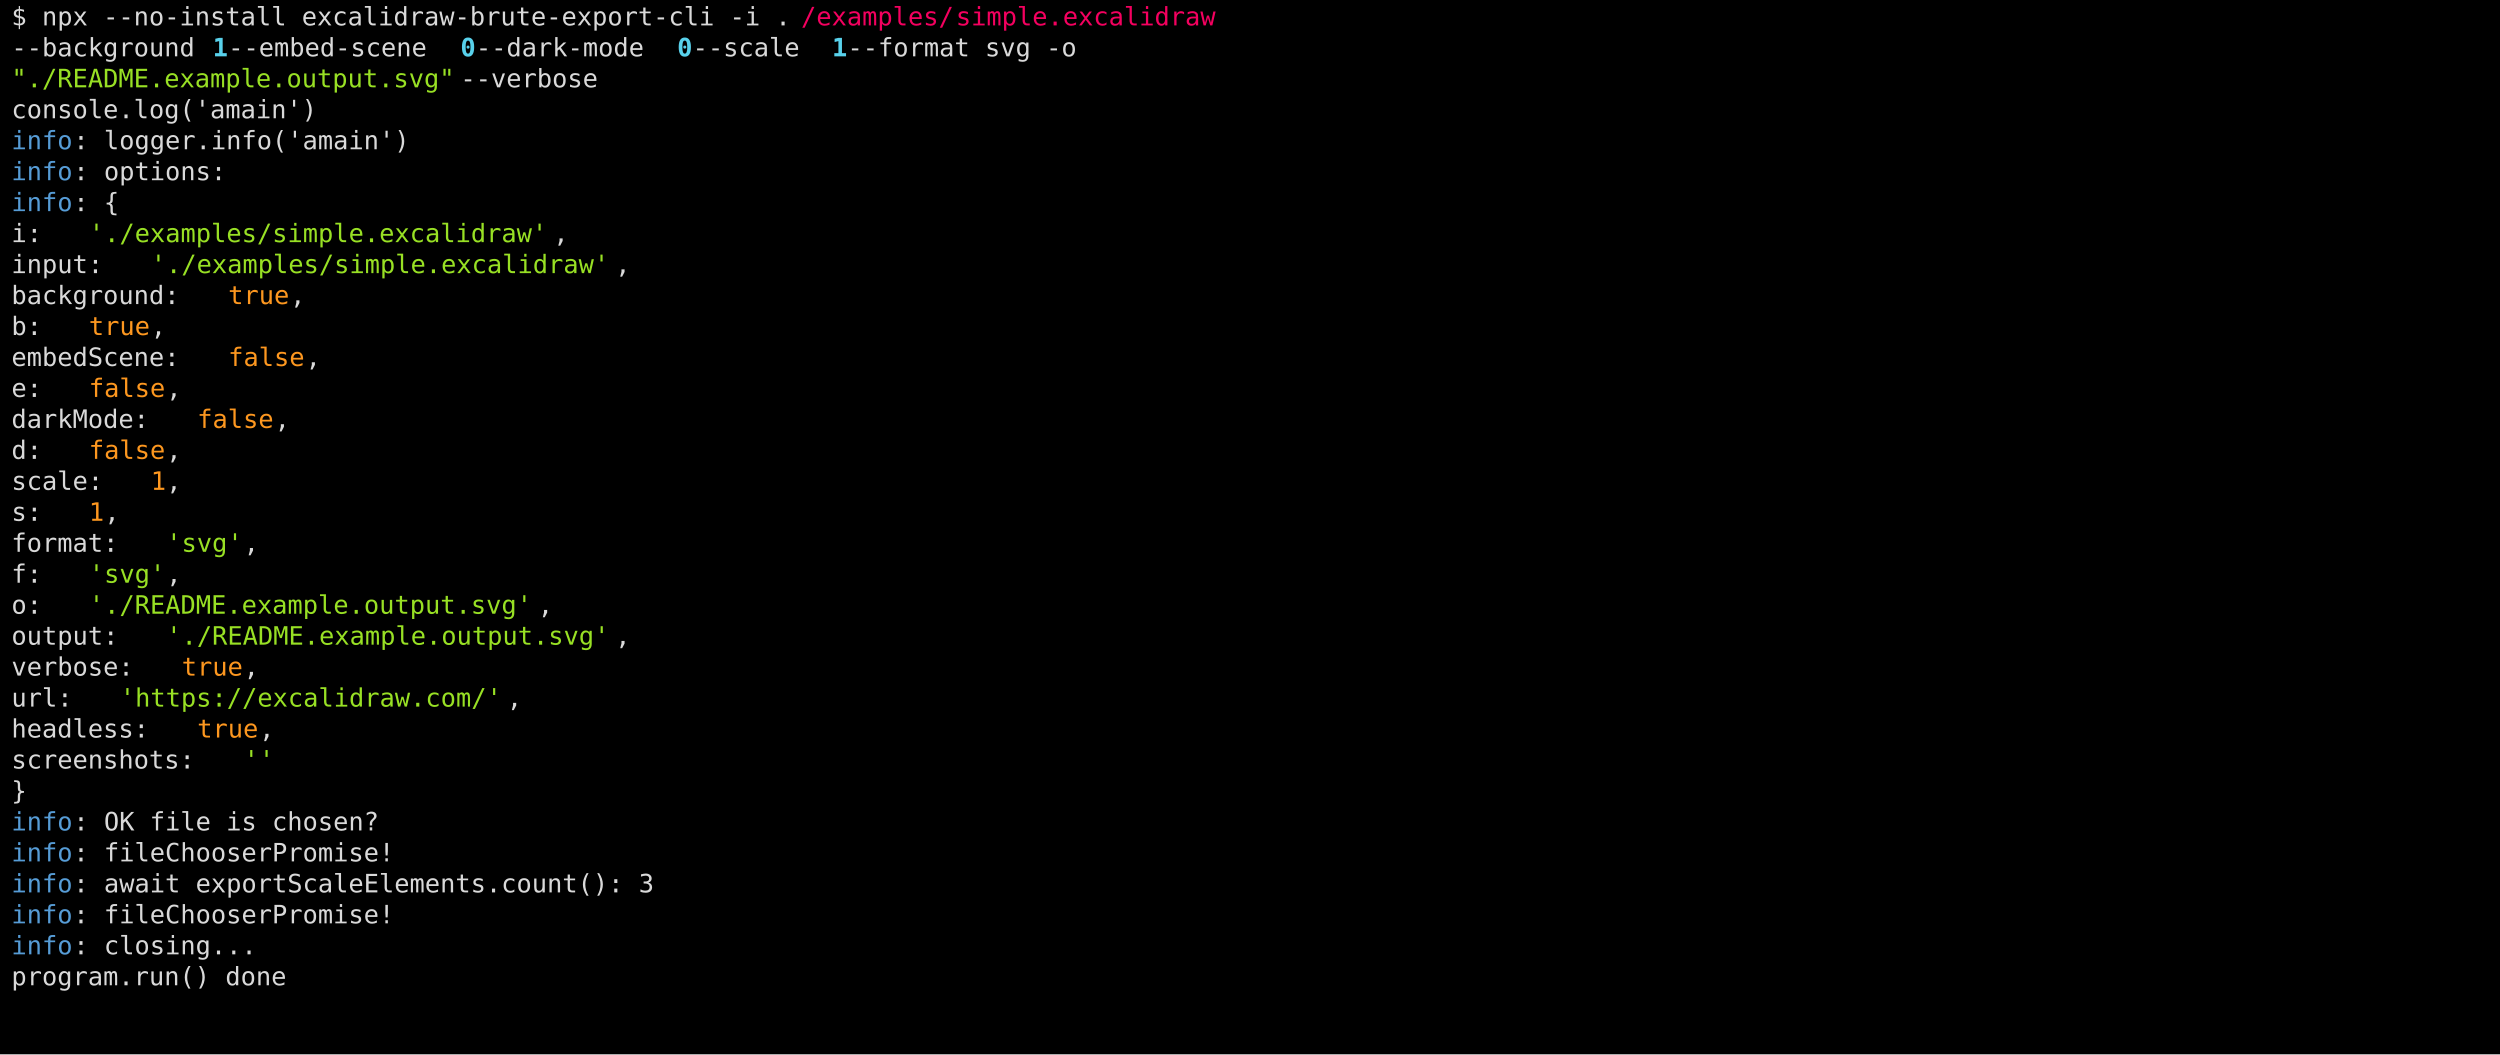
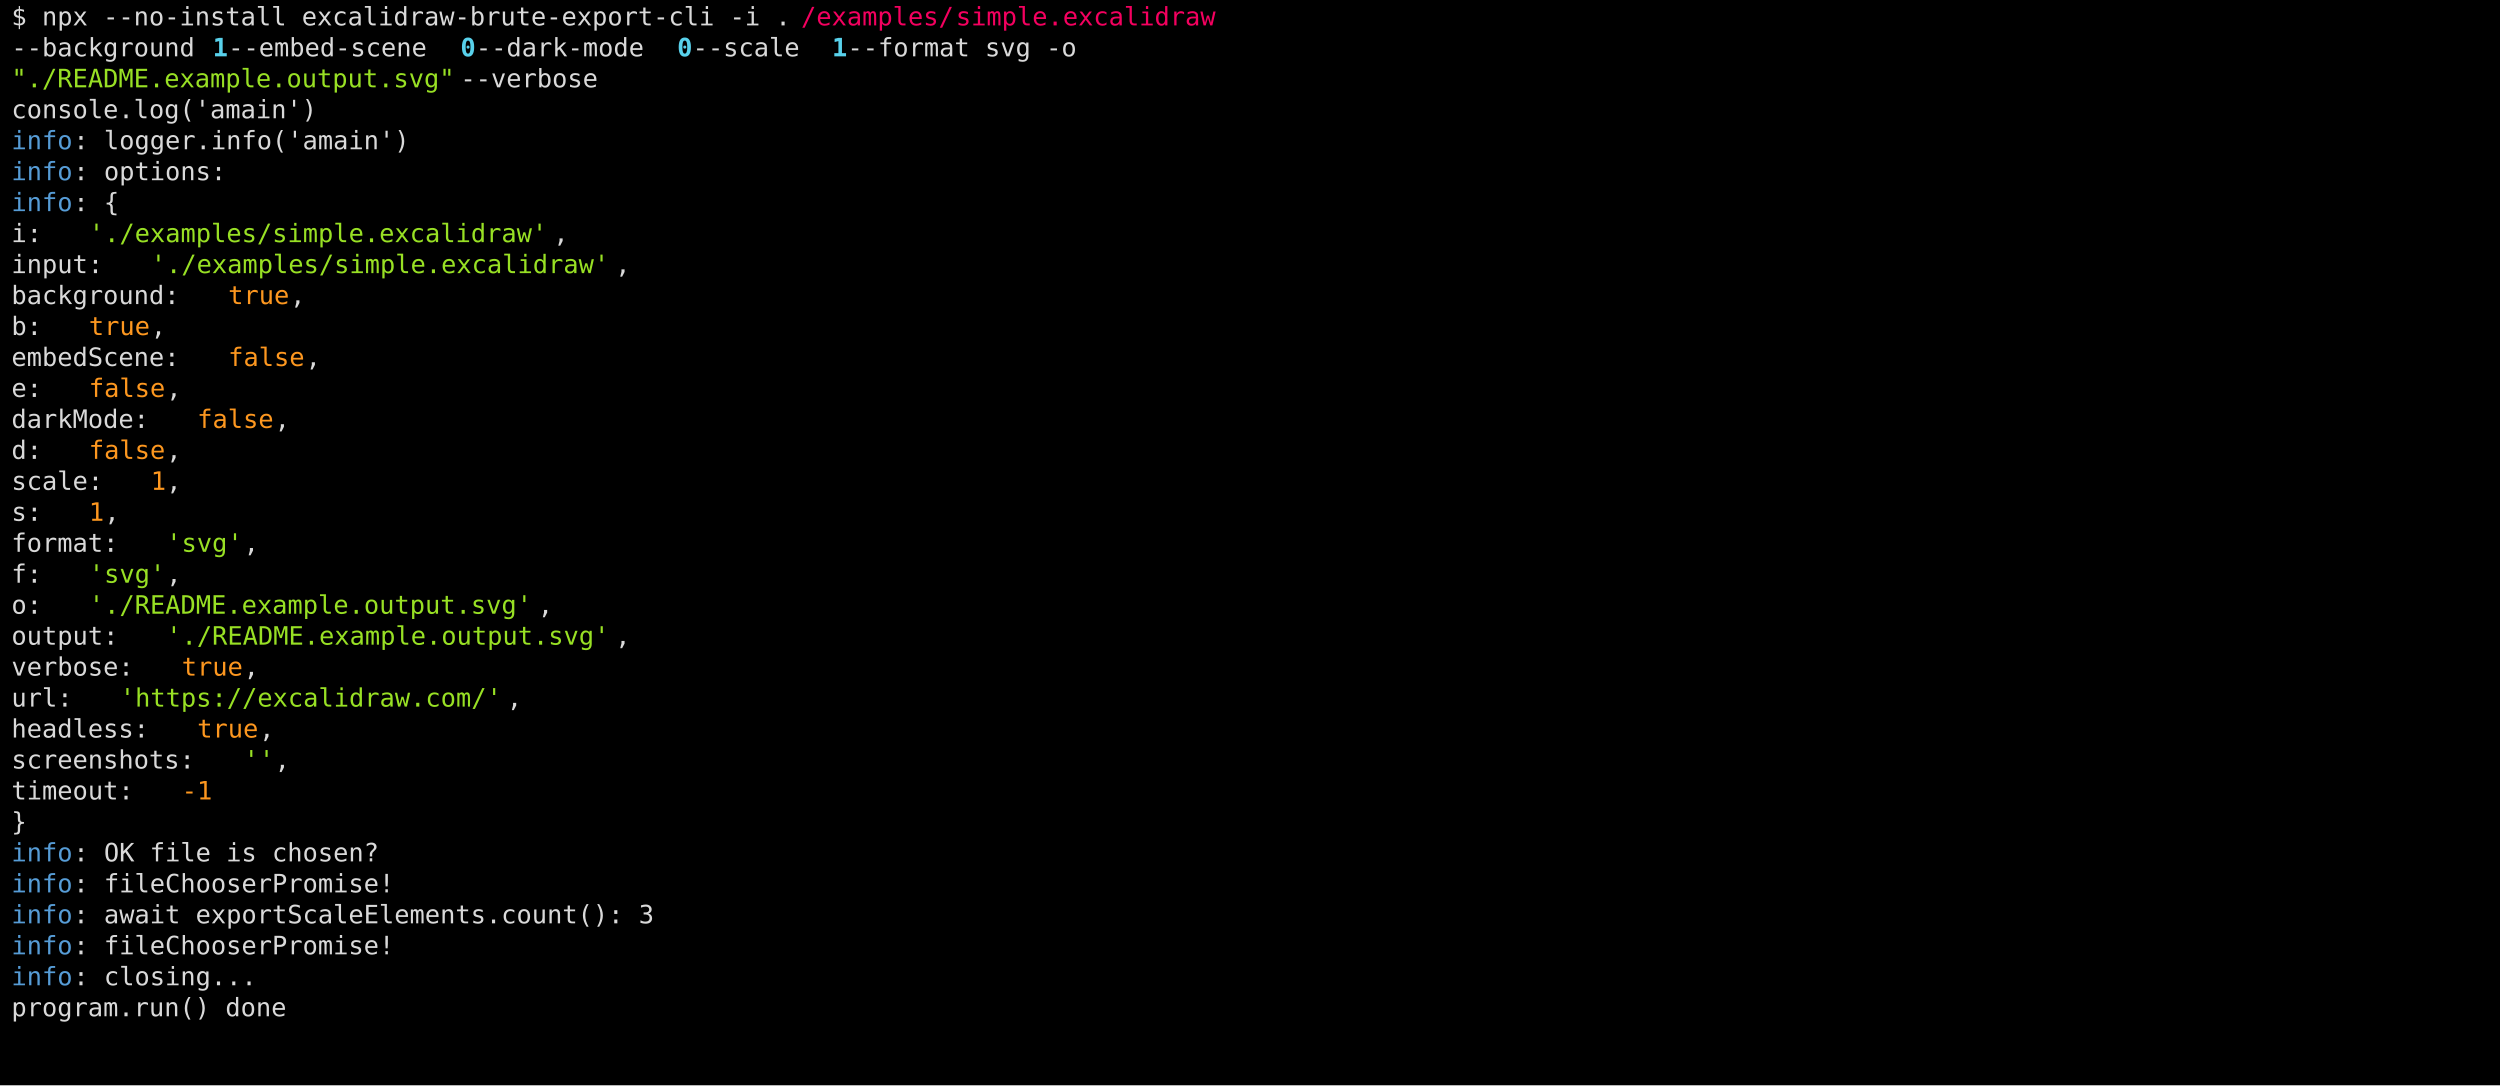
- <svg xmlns="http://www.w3.org/2000/svg" class="rich-terminal" viewBox="0 0 1970 830.8">
+ <svg xmlns="http://www.w3.org/2000/svg" class="rich-terminal" viewBox="0 0 1970 855.2">
  <rect width="100%" height="100%" fill="black" />
  <style>
@font-face {
font-family: "Fira Code";
src: local("FiraCode-Regular"),
url("https://cdnjs.cloudflare.com/ajax/libs/firacode/6.2.0/woff2/FiraCode-Regular.woff2") format("woff2"),
url("https://cdnjs.cloudflare.com/ajax/libs/firacode/6.2.0/woff/FiraCode-Regular.woff") format("woff");
font-style: normal;
font-weight: 400;
}
@font-face {
font-family: "Fira Code";
src: local("FiraCode-Bold"),
url("https://cdnjs.cloudflare.com/ajax/libs/firacode/6.2.0/woff2/FiraCode-Bold.woff2") format("woff2"),
url("https://cdnjs.cloudflare.com/ajax/libs/firacode/6.2.0/woff/FiraCode-Bold.woff") format("woff");
font-style: bold;
font-weight: 700;
}
- .terminal-2783897401-matrix {
+ .terminal-2237738843-matrix {
font-family: Fira Code, monospace;
font-size: 20px;
line-height: 24.4px;
font-variant-east-asian: full-width;
}
- .terminal-2783897401-title {
+ .terminal-2237738843-title {
font-size: 18px;
font-weight: bold;
font-family: arial;
}
- .terminal-2783897401-r1 { fill: #d9d9d9 }
- .terminal-2783897401-r2 { fill: #f4005f }
- .terminal-2783897401-r3 { fill: #58d1eb;font-weight: bold }
- .terminal-2783897401-r4 { fill: #98e024 }
- .terminal-2783897401-r5 { fill: #569cd6 }
- .terminal-2783897401-r6 { fill: #fd971f }
+ .terminal-2237738843-r1 { fill: #d9d9d9 }
+ .terminal-2237738843-r2 { fill: #f4005f }
+ .terminal-2237738843-r3 { fill: #58d1eb;font-weight: bold }
+ .terminal-2237738843-r4 { fill: #98e024 }
+ .terminal-2237738843-r5 { fill: #569cd6 }
+ .terminal-2237738843-r6 { fill: #fd971f }
</style>
  <defs>
-     <clipPath id="terminal-2783897401-clip-terminal">
-       <rect x="0" y="0" width="1951.0" height="779.8" />
-     </clipPath>
-     <clipPath id="terminal-2783897401-line-0">
+     <clipPath id="terminal-2237738843-clip-terminal">
+       <rect x="0" y="0" width="1951.0" height="804.2" />
+     </clipPath>
+     <clipPath id="terminal-2237738843-line-0">
      <rect x="0" y="1.5" width="1952" height="24.65" />
    </clipPath>
-     <clipPath id="terminal-2783897401-line-1">
+     <clipPath id="terminal-2237738843-line-1">
      <rect x="0" y="25.9" width="1952" height="24.65" />
    </clipPath>
-     <clipPath id="terminal-2783897401-line-2">
+     <clipPath id="terminal-2237738843-line-2">
      <rect x="0" y="50.3" width="1952" height="24.65" />
    </clipPath>
-     <clipPath id="terminal-2783897401-line-3">
+     <clipPath id="terminal-2237738843-line-3">
      <rect x="0" y="74.7" width="1952" height="24.65" />
    </clipPath>
-     <clipPath id="terminal-2783897401-line-4">
+     <clipPath id="terminal-2237738843-line-4">
      <rect x="0" y="99.1" width="1952" height="24.65" />
    </clipPath>
-     <clipPath id="terminal-2783897401-line-5">
+     <clipPath id="terminal-2237738843-line-5">
      <rect x="0" y="123.5" width="1952" height="24.65" />
    </clipPath>
-     <clipPath id="terminal-2783897401-line-6">
+     <clipPath id="terminal-2237738843-line-6">
      <rect x="0" y="147.9" width="1952" height="24.65" />
    </clipPath>
-     <clipPath id="terminal-2783897401-line-7">
+     <clipPath id="terminal-2237738843-line-7">
      <rect x="0" y="172.3" width="1952" height="24.65" />
    </clipPath>
-     <clipPath id="terminal-2783897401-line-8">
+     <clipPath id="terminal-2237738843-line-8">
      <rect x="0" y="196.7" width="1952" height="24.65" />
    </clipPath>
-     <clipPath id="terminal-2783897401-line-9">
+     <clipPath id="terminal-2237738843-line-9">
      <rect x="0" y="221.1" width="1952" height="24.65" />
    </clipPath>
-     <clipPath id="terminal-2783897401-line-10">
+     <clipPath id="terminal-2237738843-line-10">
      <rect x="0" y="245.5" width="1952" height="24.65" />
    </clipPath>
-     <clipPath id="terminal-2783897401-line-11">
+     <clipPath id="terminal-2237738843-line-11">
      <rect x="0" y="269.9" width="1952" height="24.65" />
    </clipPath>
-     <clipPath id="terminal-2783897401-line-12">
+     <clipPath id="terminal-2237738843-line-12">
      <rect x="0" y="294.3" width="1952" height="24.65" />
    </clipPath>
-     <clipPath id="terminal-2783897401-line-13">
+     <clipPath id="terminal-2237738843-line-13">
      <rect x="0" y="318.7" width="1952" height="24.65" />
    </clipPath>
-     <clipPath id="terminal-2783897401-line-14">
+     <clipPath id="terminal-2237738843-line-14">
      <rect x="0" y="343.1" width="1952" height="24.65" />
    </clipPath>
-     <clipPath id="terminal-2783897401-line-15">
+     <clipPath id="terminal-2237738843-line-15">
      <rect x="0" y="367.5" width="1952" height="24.65" />
    </clipPath>
-     <clipPath id="terminal-2783897401-line-16">
+     <clipPath id="terminal-2237738843-line-16">
      <rect x="0" y="391.9" width="1952" height="24.65" />
    </clipPath>
-     <clipPath id="terminal-2783897401-line-17">
+     <clipPath id="terminal-2237738843-line-17">
      <rect x="0" y="416.3" width="1952" height="24.65" />
    </clipPath>
-     <clipPath id="terminal-2783897401-line-18">
+     <clipPath id="terminal-2237738843-line-18">
      <rect x="0" y="440.7" width="1952" height="24.65" />
    </clipPath>
-     <clipPath id="terminal-2783897401-line-19">
+     <clipPath id="terminal-2237738843-line-19">
      <rect x="0" y="465.1" width="1952" height="24.65" />
    </clipPath>
-     <clipPath id="terminal-2783897401-line-20">
+     <clipPath id="terminal-2237738843-line-20">
      <rect x="0" y="489.5" width="1952" height="24.65" />
    </clipPath>
-     <clipPath id="terminal-2783897401-line-21">
+     <clipPath id="terminal-2237738843-line-21">
      <rect x="0" y="513.9" width="1952" height="24.65" />
    </clipPath>
-     <clipPath id="terminal-2783897401-line-22">
+     <clipPath id="terminal-2237738843-line-22">
      <rect x="0" y="538.3" width="1952" height="24.65" />
    </clipPath>
-     <clipPath id="terminal-2783897401-line-23">
+     <clipPath id="terminal-2237738843-line-23">
      <rect x="0" y="562.7" width="1952" height="24.65" />
    </clipPath>
-     <clipPath id="terminal-2783897401-line-24">
+     <clipPath id="terminal-2237738843-line-24">
      <rect x="0" y="587.1" width="1952" height="24.65" />
    </clipPath>
-     <clipPath id="terminal-2783897401-line-25">
+     <clipPath id="terminal-2237738843-line-25">
      <rect x="0" y="611.5" width="1952" height="24.65" />
    </clipPath>
-     <clipPath id="terminal-2783897401-line-26">
+     <clipPath id="terminal-2237738843-line-26">
      <rect x="0" y="635.9" width="1952" height="24.65" />
    </clipPath>
-     <clipPath id="terminal-2783897401-line-27">
+     <clipPath id="terminal-2237738843-line-27">
      <rect x="0" y="660.3" width="1952" height="24.65" />
    </clipPath>
-     <clipPath id="terminal-2783897401-line-28">
+     <clipPath id="terminal-2237738843-line-28">
      <rect x="0" y="684.7" width="1952" height="24.65" />
    </clipPath>
-     <clipPath id="terminal-2783897401-line-29">
+     <clipPath id="terminal-2237738843-line-29">
      <rect x="0" y="709.1" width="1952" height="24.65" />
    </clipPath>
-     <clipPath id="terminal-2783897401-line-30">
+     <clipPath id="terminal-2237738843-line-30">
      <rect x="0" y="733.5" width="1952" height="24.65" />
+     </clipPath>
+     <clipPath id="terminal-2237738843-line-31">
+       <rect x="0" y="757.9" width="1952" height="24.65" />
    </clipPath>
  </defs>
  <g transform="translate(9, 0)">
-     <g class="terminal-2783897401-matrix">
-       <text class="terminal-2783897401-r1" x="0" y="20" textLength="622.2" clip-path="url(#terminal-2783897401-line-0)">$ npx --no-install excalidraw-brute-export-cli -i .</text>
-       <text class="terminal-2783897401-r2" x="622.2" y="20" textLength="122" clip-path="url(#terminal-2783897401-line-0)">/examples/</text>
-       <text class="terminal-2783897401-r2" x="744.2" y="20" textLength="207.4" clip-path="url(#terminal-2783897401-line-0)">simple.excalidraw</text>
-       <text class="terminal-2783897401-r1" x="1952" y="20" textLength="12.2" clip-path="url(#terminal-2783897401-line-0)">
- </text>
-       <text class="terminal-2783897401-r1" x="0" y="44.4" textLength="158.6" clip-path="url(#terminal-2783897401-line-1)">--background </text>
-       <text class="terminal-2783897401-r3" x="158.6" y="44.4" textLength="12.2" clip-path="url(#terminal-2783897401-line-1)">1</text>
-       <text class="terminal-2783897401-r1" x="170.8" y="44.4" textLength="183" clip-path="url(#terminal-2783897401-line-1)"> --embed-scene </text>
-       <text class="terminal-2783897401-r3" x="353.8" y="44.4" textLength="12.2" clip-path="url(#terminal-2783897401-line-1)">0</text>
-       <text class="terminal-2783897401-r1" x="366" y="44.4" textLength="158.6" clip-path="url(#terminal-2783897401-line-1)"> --dark-mode </text>
-       <text class="terminal-2783897401-r3" x="524.6" y="44.4" textLength="12.2" clip-path="url(#terminal-2783897401-line-1)">0</text>
-       <text class="terminal-2783897401-r1" x="536.8" y="44.4" textLength="109.8" clip-path="url(#terminal-2783897401-line-1)"> --scale </text>
-       <text class="terminal-2783897401-r3" x="646.6" y="44.4" textLength="12.2" clip-path="url(#terminal-2783897401-line-1)">1</text>
-       <text class="terminal-2783897401-r1" x="658.8" y="44.4" textLength="207.4" clip-path="url(#terminal-2783897401-line-1)"> --format svg -o </text>
-       <text class="terminal-2783897401-r1" x="1952" y="44.4" textLength="12.2" clip-path="url(#terminal-2783897401-line-1)">
- </text>
-       <text class="terminal-2783897401-r4" x="0" y="68.8" textLength="353.8" clip-path="url(#terminal-2783897401-line-2)">"./README.example.output.svg"</text>
-       <text class="terminal-2783897401-r1" x="353.8" y="68.8" textLength="122" clip-path="url(#terminal-2783897401-line-2)"> --verbose</text>
-       <text class="terminal-2783897401-r1" x="1952" y="68.8" textLength="12.2" clip-path="url(#terminal-2783897401-line-2)">
- </text>
-       <text class="terminal-2783897401-r1" x="0" y="93.2" textLength="244" clip-path="url(#terminal-2783897401-line-3)">console.log('amain')</text>
-       <text class="terminal-2783897401-r1" x="1952" y="93.2" textLength="12.2" clip-path="url(#terminal-2783897401-line-3)">
- </text>
-       <text class="terminal-2783897401-r5" x="0" y="117.6" textLength="48.8" clip-path="url(#terminal-2783897401-line-4)">info</text>
-       <text class="terminal-2783897401-r1" x="48.8" y="117.6" textLength="268.4" clip-path="url(#terminal-2783897401-line-4)">: logger.info('amain')</text>
-       <text class="terminal-2783897401-r1" x="1952" y="117.6" textLength="12.2" clip-path="url(#terminal-2783897401-line-4)">
- </text>
-       <text class="terminal-2783897401-r5" x="0" y="142" textLength="48.8" clip-path="url(#terminal-2783897401-line-5)">info</text>
-       <text class="terminal-2783897401-r1" x="48.8" y="142" textLength="122" clip-path="url(#terminal-2783897401-line-5)">: options:</text>
-       <text class="terminal-2783897401-r1" x="1952" y="142" textLength="12.2" clip-path="url(#terminal-2783897401-line-5)">
- </text>
-       <text class="terminal-2783897401-r5" x="0" y="166.4" textLength="48.8" clip-path="url(#terminal-2783897401-line-6)">info</text>
-       <text class="terminal-2783897401-r1" x="48.8" y="166.4" textLength="36.6" clip-path="url(#terminal-2783897401-line-6)">: {</text>
-       <text class="terminal-2783897401-r1" x="1952" y="166.4" textLength="12.2" clip-path="url(#terminal-2783897401-line-6)">
- </text>
-       <text class="terminal-2783897401-r1" x="0" y="190.8" textLength="61" clip-path="url(#terminal-2783897401-line-7)">  i: </text>
-       <text class="terminal-2783897401-r4" x="61" y="190.8" textLength="366" clip-path="url(#terminal-2783897401-line-7)">'./examples/simple.excalidraw'</text>
-       <text class="terminal-2783897401-r1" x="427" y="190.8" textLength="12.2" clip-path="url(#terminal-2783897401-line-7)">,</text>
-       <text class="terminal-2783897401-r1" x="1952" y="190.8" textLength="12.2" clip-path="url(#terminal-2783897401-line-7)">
- </text>
-       <text class="terminal-2783897401-r1" x="0" y="215.2" textLength="109.8" clip-path="url(#terminal-2783897401-line-8)">  input: </text>
-       <text class="terminal-2783897401-r4" x="109.8" y="215.2" textLength="366" clip-path="url(#terminal-2783897401-line-8)">'./examples/simple.excalidraw'</text>
-       <text class="terminal-2783897401-r1" x="475.8" y="215.2" textLength="12.2" clip-path="url(#terminal-2783897401-line-8)">,</text>
-       <text class="terminal-2783897401-r1" x="1952" y="215.2" textLength="12.2" clip-path="url(#terminal-2783897401-line-8)">
- </text>
-       <text class="terminal-2783897401-r1" x="0" y="239.6" textLength="170.8" clip-path="url(#terminal-2783897401-line-9)">  background: </text>
-       <text class="terminal-2783897401-r6" x="170.8" y="239.6" textLength="48.8" clip-path="url(#terminal-2783897401-line-9)">true</text>
-       <text class="terminal-2783897401-r1" x="219.6" y="239.6" textLength="12.2" clip-path="url(#terminal-2783897401-line-9)">,</text>
-       <text class="terminal-2783897401-r1" x="1952" y="239.6" textLength="12.2" clip-path="url(#terminal-2783897401-line-9)">
- </text>
-       <text class="terminal-2783897401-r1" x="0" y="264" textLength="61" clip-path="url(#terminal-2783897401-line-10)">  b: </text>
-       <text class="terminal-2783897401-r6" x="61" y="264" textLength="48.8" clip-path="url(#terminal-2783897401-line-10)">true</text>
-       <text class="terminal-2783897401-r1" x="109.8" y="264" textLength="12.2" clip-path="url(#terminal-2783897401-line-10)">,</text>
-       <text class="terminal-2783897401-r1" x="1952" y="264" textLength="12.2" clip-path="url(#terminal-2783897401-line-10)">
- </text>
-       <text class="terminal-2783897401-r1" x="0" y="288.4" textLength="170.8" clip-path="url(#terminal-2783897401-line-11)">  embedScene: </text>
-       <text class="terminal-2783897401-r6" x="170.8" y="288.4" textLength="61" clip-path="url(#terminal-2783897401-line-11)">false</text>
-       <text class="terminal-2783897401-r1" x="231.8" y="288.4" textLength="12.2" clip-path="url(#terminal-2783897401-line-11)">,</text>
-       <text class="terminal-2783897401-r1" x="1952" y="288.4" textLength="12.2" clip-path="url(#terminal-2783897401-line-11)">
- </text>
-       <text class="terminal-2783897401-r1" x="0" y="312.8" textLength="61" clip-path="url(#terminal-2783897401-line-12)">  e: </text>
-       <text class="terminal-2783897401-r6" x="61" y="312.8" textLength="61" clip-path="url(#terminal-2783897401-line-12)">false</text>
-       <text class="terminal-2783897401-r1" x="122" y="312.8" textLength="12.2" clip-path="url(#terminal-2783897401-line-12)">,</text>
-       <text class="terminal-2783897401-r1" x="1952" y="312.8" textLength="12.2" clip-path="url(#terminal-2783897401-line-12)">
- </text>
-       <text class="terminal-2783897401-r1" x="0" y="337.2" textLength="146.4" clip-path="url(#terminal-2783897401-line-13)">  darkMode: </text>
-       <text class="terminal-2783897401-r6" x="146.4" y="337.2" textLength="61" clip-path="url(#terminal-2783897401-line-13)">false</text>
-       <text class="terminal-2783897401-r1" x="207.4" y="337.2" textLength="12.2" clip-path="url(#terminal-2783897401-line-13)">,</text>
-       <text class="terminal-2783897401-r1" x="1952" y="337.2" textLength="12.2" clip-path="url(#terminal-2783897401-line-13)">
- </text>
-       <text class="terminal-2783897401-r1" x="0" y="361.6" textLength="61" clip-path="url(#terminal-2783897401-line-14)">  d: </text>
-       <text class="terminal-2783897401-r6" x="61" y="361.6" textLength="61" clip-path="url(#terminal-2783897401-line-14)">false</text>
-       <text class="terminal-2783897401-r1" x="122" y="361.6" textLength="12.2" clip-path="url(#terminal-2783897401-line-14)">,</text>
-       <text class="terminal-2783897401-r1" x="1952" y="361.6" textLength="12.2" clip-path="url(#terminal-2783897401-line-14)">
- </text>
-       <text class="terminal-2783897401-r1" x="0" y="386" textLength="109.8" clip-path="url(#terminal-2783897401-line-15)">  scale: </text>
-       <text class="terminal-2783897401-r6" x="109.8" y="386" textLength="12.2" clip-path="url(#terminal-2783897401-line-15)">1</text>
-       <text class="terminal-2783897401-r1" x="122" y="386" textLength="12.2" clip-path="url(#terminal-2783897401-line-15)">,</text>
-       <text class="terminal-2783897401-r1" x="1952" y="386" textLength="12.2" clip-path="url(#terminal-2783897401-line-15)">
- </text>
-       <text class="terminal-2783897401-r1" x="0" y="410.4" textLength="61" clip-path="url(#terminal-2783897401-line-16)">  s: </text>
-       <text class="terminal-2783897401-r6" x="61" y="410.4" textLength="12.2" clip-path="url(#terminal-2783897401-line-16)">1</text>
-       <text class="terminal-2783897401-r1" x="73.2" y="410.4" textLength="12.2" clip-path="url(#terminal-2783897401-line-16)">,</text>
-       <text class="terminal-2783897401-r1" x="1952" y="410.4" textLength="12.2" clip-path="url(#terminal-2783897401-line-16)">
- </text>
-       <text class="terminal-2783897401-r1" x="0" y="434.8" textLength="122" clip-path="url(#terminal-2783897401-line-17)">  format: </text>
-       <text class="terminal-2783897401-r4" x="122" y="434.8" textLength="61" clip-path="url(#terminal-2783897401-line-17)">'svg'</text>
-       <text class="terminal-2783897401-r1" x="183" y="434.8" textLength="12.2" clip-path="url(#terminal-2783897401-line-17)">,</text>
-       <text class="terminal-2783897401-r1" x="1952" y="434.8" textLength="12.2" clip-path="url(#terminal-2783897401-line-17)">
- </text>
-       <text class="terminal-2783897401-r1" x="0" y="459.2" textLength="61" clip-path="url(#terminal-2783897401-line-18)">  f: </text>
-       <text class="terminal-2783897401-r4" x="61" y="459.2" textLength="61" clip-path="url(#terminal-2783897401-line-18)">'svg'</text>
-       <text class="terminal-2783897401-r1" x="122" y="459.2" textLength="12.2" clip-path="url(#terminal-2783897401-line-18)">,</text>
-       <text class="terminal-2783897401-r1" x="1952" y="459.2" textLength="12.2" clip-path="url(#terminal-2783897401-line-18)">
- </text>
-       <text class="terminal-2783897401-r1" x="0" y="483.6" textLength="61" clip-path="url(#terminal-2783897401-line-19)">  o: </text>
-       <text class="terminal-2783897401-r4" x="61" y="483.6" textLength="353.8" clip-path="url(#terminal-2783897401-line-19)">'./README.example.output.svg'</text>
-       <text class="terminal-2783897401-r1" x="414.8" y="483.6" textLength="12.2" clip-path="url(#terminal-2783897401-line-19)">,</text>
-       <text class="terminal-2783897401-r1" x="1952" y="483.6" textLength="12.2" clip-path="url(#terminal-2783897401-line-19)">
- </text>
-       <text class="terminal-2783897401-r1" x="0" y="508" textLength="122" clip-path="url(#terminal-2783897401-line-20)">  output: </text>
-       <text class="terminal-2783897401-r4" x="122" y="508" textLength="353.8" clip-path="url(#terminal-2783897401-line-20)">'./README.example.output.svg'</text>
-       <text class="terminal-2783897401-r1" x="475.8" y="508" textLength="12.2" clip-path="url(#terminal-2783897401-line-20)">,</text>
-       <text class="terminal-2783897401-r1" x="1952" y="508" textLength="12.2" clip-path="url(#terminal-2783897401-line-20)">
- </text>
-       <text class="terminal-2783897401-r1" x="0" y="532.4" textLength="134.2" clip-path="url(#terminal-2783897401-line-21)">  verbose: </text>
-       <text class="terminal-2783897401-r6" x="134.2" y="532.4" textLength="48.8" clip-path="url(#terminal-2783897401-line-21)">true</text>
-       <text class="terminal-2783897401-r1" x="183" y="532.4" textLength="12.2" clip-path="url(#terminal-2783897401-line-21)">,</text>
-       <text class="terminal-2783897401-r1" x="1952" y="532.4" textLength="12.2" clip-path="url(#terminal-2783897401-line-21)">
- </text>
-       <text class="terminal-2783897401-r1" x="0" y="556.8" textLength="85.4" clip-path="url(#terminal-2783897401-line-22)">  url: </text>
-       <text class="terminal-2783897401-r4" x="85.4" y="556.8" textLength="305" clip-path="url(#terminal-2783897401-line-22)">'https://excalidraw.com/'</text>
-       <text class="terminal-2783897401-r1" x="390.4" y="556.8" textLength="12.2" clip-path="url(#terminal-2783897401-line-22)">,</text>
-       <text class="terminal-2783897401-r1" x="1952" y="556.8" textLength="12.2" clip-path="url(#terminal-2783897401-line-22)">
- </text>
-       <text class="terminal-2783897401-r1" x="0" y="581.2" textLength="146.4" clip-path="url(#terminal-2783897401-line-23)">  headless: </text>
-       <text class="terminal-2783897401-r6" x="146.4" y="581.2" textLength="48.8" clip-path="url(#terminal-2783897401-line-23)">true</text>
-       <text class="terminal-2783897401-r1" x="195.2" y="581.2" textLength="12.2" clip-path="url(#terminal-2783897401-line-23)">,</text>
-       <text class="terminal-2783897401-r1" x="1952" y="581.2" textLength="12.2" clip-path="url(#terminal-2783897401-line-23)">
- </text>
-       <text class="terminal-2783897401-r1" x="0" y="605.6" textLength="183" clip-path="url(#terminal-2783897401-line-24)">  screenshots: </text>
-       <text class="terminal-2783897401-r4" x="183" y="605.6" textLength="24.4" clip-path="url(#terminal-2783897401-line-24)">''</text>
-       <text class="terminal-2783897401-r1" x="1952" y="605.6" textLength="12.2" clip-path="url(#terminal-2783897401-line-24)">
- </text>
-       <text class="terminal-2783897401-r1" x="0" y="630" textLength="12.2" clip-path="url(#terminal-2783897401-line-25)">}</text>
-       <text class="terminal-2783897401-r1" x="1952" y="630" textLength="12.2" clip-path="url(#terminal-2783897401-line-25)">
- </text>
-       <text class="terminal-2783897401-r5" x="0" y="654.4" textLength="48.8" clip-path="url(#terminal-2783897401-line-26)">info</text>
-       <text class="terminal-2783897401-r1" x="48.8" y="654.4" textLength="244" clip-path="url(#terminal-2783897401-line-26)">: OK file is chosen?</text>
-       <text class="terminal-2783897401-r1" x="1952" y="654.4" textLength="12.2" clip-path="url(#terminal-2783897401-line-26)">
- </text>
-       <text class="terminal-2783897401-r5" x="0" y="678.8" textLength="48.8" clip-path="url(#terminal-2783897401-line-27)">info</text>
-       <text class="terminal-2783897401-r1" x="48.8" y="678.8" textLength="256.2" clip-path="url(#terminal-2783897401-line-27)">: fileChooserPromise!</text>
-       <text class="terminal-2783897401-r1" x="1952" y="678.8" textLength="12.2" clip-path="url(#terminal-2783897401-line-27)">
- </text>
-       <text class="terminal-2783897401-r5" x="0" y="703.2" textLength="48.8" clip-path="url(#terminal-2783897401-line-28)">info</text>
-       <text class="terminal-2783897401-r1" x="48.8" y="703.2" textLength="463.6" clip-path="url(#terminal-2783897401-line-28)">: await exportScaleElements.count(): 3</text>
-       <text class="terminal-2783897401-r1" x="1952" y="703.2" textLength="12.2" clip-path="url(#terminal-2783897401-line-28)">
- </text>
-       <text class="terminal-2783897401-r5" x="0" y="727.6" textLength="48.8" clip-path="url(#terminal-2783897401-line-29)">info</text>
-       <text class="terminal-2783897401-r1" x="48.8" y="727.6" textLength="256.2" clip-path="url(#terminal-2783897401-line-29)">: fileChooserPromise!</text>
-       <text class="terminal-2783897401-r1" x="1952" y="727.6" textLength="12.2" clip-path="url(#terminal-2783897401-line-29)">
- </text>
-       <text class="terminal-2783897401-r5" x="0" y="752" textLength="48.8" clip-path="url(#terminal-2783897401-line-30)">info</text>
-       <text class="terminal-2783897401-r1" x="48.8" y="752" textLength="146.4" clip-path="url(#terminal-2783897401-line-30)">: closing...</text>
-       <text class="terminal-2783897401-r1" x="1952" y="752" textLength="12.2" clip-path="url(#terminal-2783897401-line-30)">
- </text>
-       <text class="terminal-2783897401-r1" x="0" y="776.4" textLength="219.6" clip-path="url(#terminal-2783897401-line-31)">program.run() done</text>
-       <text class="terminal-2783897401-r1" x="1952" y="776.4" textLength="12.2" clip-path="url(#terminal-2783897401-line-31)">
+     <g class="terminal-2237738843-matrix">
+       <text class="terminal-2237738843-r1" x="0" y="20" textLength="622.2" clip-path="url(#terminal-2237738843-line-0)">$ npx --no-install excalidraw-brute-export-cli -i .</text>
+       <text class="terminal-2237738843-r2" x="622.2" y="20" textLength="122" clip-path="url(#terminal-2237738843-line-0)">/examples/</text>
+       <text class="terminal-2237738843-r2" x="744.2" y="20" textLength="207.4" clip-path="url(#terminal-2237738843-line-0)">simple.excalidraw</text>
+       <text class="terminal-2237738843-r1" x="1952" y="20" textLength="12.2" clip-path="url(#terminal-2237738843-line-0)">
+ </text>
+       <text class="terminal-2237738843-r1" x="0" y="44.4" textLength="158.6" clip-path="url(#terminal-2237738843-line-1)">--background </text>
+       <text class="terminal-2237738843-r3" x="158.6" y="44.4" textLength="12.2" clip-path="url(#terminal-2237738843-line-1)">1</text>
+       <text class="terminal-2237738843-r1" x="170.8" y="44.4" textLength="183" clip-path="url(#terminal-2237738843-line-1)"> --embed-scene </text>
+       <text class="terminal-2237738843-r3" x="353.8" y="44.4" textLength="12.2" clip-path="url(#terminal-2237738843-line-1)">0</text>
+       <text class="terminal-2237738843-r1" x="366" y="44.4" textLength="158.6" clip-path="url(#terminal-2237738843-line-1)"> --dark-mode </text>
+       <text class="terminal-2237738843-r3" x="524.6" y="44.4" textLength="12.2" clip-path="url(#terminal-2237738843-line-1)">0</text>
+       <text class="terminal-2237738843-r1" x="536.8" y="44.4" textLength="109.8" clip-path="url(#terminal-2237738843-line-1)"> --scale </text>
+       <text class="terminal-2237738843-r3" x="646.6" y="44.4" textLength="12.2" clip-path="url(#terminal-2237738843-line-1)">1</text>
+       <text class="terminal-2237738843-r1" x="658.8" y="44.4" textLength="207.4" clip-path="url(#terminal-2237738843-line-1)"> --format svg -o </text>
+       <text class="terminal-2237738843-r1" x="1952" y="44.4" textLength="12.2" clip-path="url(#terminal-2237738843-line-1)">
+ </text>
+       <text class="terminal-2237738843-r4" x="0" y="68.8" textLength="353.8" clip-path="url(#terminal-2237738843-line-2)">"./README.example.output.svg"</text>
+       <text class="terminal-2237738843-r1" x="353.8" y="68.8" textLength="122" clip-path="url(#terminal-2237738843-line-2)"> --verbose</text>
+       <text class="terminal-2237738843-r1" x="1952" y="68.8" textLength="12.2" clip-path="url(#terminal-2237738843-line-2)">
+ </text>
+       <text class="terminal-2237738843-r1" x="0" y="93.2" textLength="244" clip-path="url(#terminal-2237738843-line-3)">console.log('amain')</text>
+       <text class="terminal-2237738843-r1" x="1952" y="93.2" textLength="12.2" clip-path="url(#terminal-2237738843-line-3)">
+ </text>
+       <text class="terminal-2237738843-r5" x="0" y="117.6" textLength="48.8" clip-path="url(#terminal-2237738843-line-4)">info</text>
+       <text class="terminal-2237738843-r1" x="48.8" y="117.6" textLength="268.4" clip-path="url(#terminal-2237738843-line-4)">: logger.info('amain')</text>
+       <text class="terminal-2237738843-r1" x="1952" y="117.6" textLength="12.2" clip-path="url(#terminal-2237738843-line-4)">
+ </text>
+       <text class="terminal-2237738843-r5" x="0" y="142" textLength="48.8" clip-path="url(#terminal-2237738843-line-5)">info</text>
+       <text class="terminal-2237738843-r1" x="48.8" y="142" textLength="122" clip-path="url(#terminal-2237738843-line-5)">: options:</text>
+       <text class="terminal-2237738843-r1" x="1952" y="142" textLength="12.2" clip-path="url(#terminal-2237738843-line-5)">
+ </text>
+       <text class="terminal-2237738843-r5" x="0" y="166.4" textLength="48.8" clip-path="url(#terminal-2237738843-line-6)">info</text>
+       <text class="terminal-2237738843-r1" x="48.8" y="166.4" textLength="36.6" clip-path="url(#terminal-2237738843-line-6)">: {</text>
+       <text class="terminal-2237738843-r1" x="1952" y="166.4" textLength="12.2" clip-path="url(#terminal-2237738843-line-6)">
+ </text>
+       <text class="terminal-2237738843-r1" x="0" y="190.8" textLength="61" clip-path="url(#terminal-2237738843-line-7)">  i: </text>
+       <text class="terminal-2237738843-r4" x="61" y="190.8" textLength="366" clip-path="url(#terminal-2237738843-line-7)">'./examples/simple.excalidraw'</text>
+       <text class="terminal-2237738843-r1" x="427" y="190.8" textLength="12.2" clip-path="url(#terminal-2237738843-line-7)">,</text>
+       <text class="terminal-2237738843-r1" x="1952" y="190.8" textLength="12.2" clip-path="url(#terminal-2237738843-line-7)">
+ </text>
+       <text class="terminal-2237738843-r1" x="0" y="215.2" textLength="109.8" clip-path="url(#terminal-2237738843-line-8)">  input: </text>
+       <text class="terminal-2237738843-r4" x="109.8" y="215.2" textLength="366" clip-path="url(#terminal-2237738843-line-8)">'./examples/simple.excalidraw'</text>
+       <text class="terminal-2237738843-r1" x="475.8" y="215.2" textLength="12.2" clip-path="url(#terminal-2237738843-line-8)">,</text>
+       <text class="terminal-2237738843-r1" x="1952" y="215.2" textLength="12.2" clip-path="url(#terminal-2237738843-line-8)">
+ </text>
+       <text class="terminal-2237738843-r1" x="0" y="239.6" textLength="170.8" clip-path="url(#terminal-2237738843-line-9)">  background: </text>
+       <text class="terminal-2237738843-r6" x="170.8" y="239.6" textLength="48.8" clip-path="url(#terminal-2237738843-line-9)">true</text>
+       <text class="terminal-2237738843-r1" x="219.6" y="239.6" textLength="12.2" clip-path="url(#terminal-2237738843-line-9)">,</text>
+       <text class="terminal-2237738843-r1" x="1952" y="239.6" textLength="12.2" clip-path="url(#terminal-2237738843-line-9)">
+ </text>
+       <text class="terminal-2237738843-r1" x="0" y="264" textLength="61" clip-path="url(#terminal-2237738843-line-10)">  b: </text>
+       <text class="terminal-2237738843-r6" x="61" y="264" textLength="48.8" clip-path="url(#terminal-2237738843-line-10)">true</text>
+       <text class="terminal-2237738843-r1" x="109.8" y="264" textLength="12.2" clip-path="url(#terminal-2237738843-line-10)">,</text>
+       <text class="terminal-2237738843-r1" x="1952" y="264" textLength="12.2" clip-path="url(#terminal-2237738843-line-10)">
+ </text>
+       <text class="terminal-2237738843-r1" x="0" y="288.4" textLength="170.8" clip-path="url(#terminal-2237738843-line-11)">  embedScene: </text>
+       <text class="terminal-2237738843-r6" x="170.8" y="288.4" textLength="61" clip-path="url(#terminal-2237738843-line-11)">false</text>
+       <text class="terminal-2237738843-r1" x="231.8" y="288.4" textLength="12.2" clip-path="url(#terminal-2237738843-line-11)">,</text>
+       <text class="terminal-2237738843-r1" x="1952" y="288.4" textLength="12.2" clip-path="url(#terminal-2237738843-line-11)">
+ </text>
+       <text class="terminal-2237738843-r1" x="0" y="312.8" textLength="61" clip-path="url(#terminal-2237738843-line-12)">  e: </text>
+       <text class="terminal-2237738843-r6" x="61" y="312.8" textLength="61" clip-path="url(#terminal-2237738843-line-12)">false</text>
+       <text class="terminal-2237738843-r1" x="122" y="312.8" textLength="12.2" clip-path="url(#terminal-2237738843-line-12)">,</text>
+       <text class="terminal-2237738843-r1" x="1952" y="312.8" textLength="12.2" clip-path="url(#terminal-2237738843-line-12)">
+ </text>
+       <text class="terminal-2237738843-r1" x="0" y="337.2" textLength="146.4" clip-path="url(#terminal-2237738843-line-13)">  darkMode: </text>
+       <text class="terminal-2237738843-r6" x="146.4" y="337.2" textLength="61" clip-path="url(#terminal-2237738843-line-13)">false</text>
+       <text class="terminal-2237738843-r1" x="207.4" y="337.2" textLength="12.2" clip-path="url(#terminal-2237738843-line-13)">,</text>
+       <text class="terminal-2237738843-r1" x="1952" y="337.2" textLength="12.2" clip-path="url(#terminal-2237738843-line-13)">
+ </text>
+       <text class="terminal-2237738843-r1" x="0" y="361.6" textLength="61" clip-path="url(#terminal-2237738843-line-14)">  d: </text>
+       <text class="terminal-2237738843-r6" x="61" y="361.6" textLength="61" clip-path="url(#terminal-2237738843-line-14)">false</text>
+       <text class="terminal-2237738843-r1" x="122" y="361.6" textLength="12.2" clip-path="url(#terminal-2237738843-line-14)">,</text>
+       <text class="terminal-2237738843-r1" x="1952" y="361.6" textLength="12.2" clip-path="url(#terminal-2237738843-line-14)">
+ </text>
+       <text class="terminal-2237738843-r1" x="0" y="386" textLength="109.8" clip-path="url(#terminal-2237738843-line-15)">  scale: </text>
+       <text class="terminal-2237738843-r6" x="109.8" y="386" textLength="12.2" clip-path="url(#terminal-2237738843-line-15)">1</text>
+       <text class="terminal-2237738843-r1" x="122" y="386" textLength="12.2" clip-path="url(#terminal-2237738843-line-15)">,</text>
+       <text class="terminal-2237738843-r1" x="1952" y="386" textLength="12.2" clip-path="url(#terminal-2237738843-line-15)">
+ </text>
+       <text class="terminal-2237738843-r1" x="0" y="410.4" textLength="61" clip-path="url(#terminal-2237738843-line-16)">  s: </text>
+       <text class="terminal-2237738843-r6" x="61" y="410.4" textLength="12.2" clip-path="url(#terminal-2237738843-line-16)">1</text>
+       <text class="terminal-2237738843-r1" x="73.2" y="410.4" textLength="12.2" clip-path="url(#terminal-2237738843-line-16)">,</text>
+       <text class="terminal-2237738843-r1" x="1952" y="410.4" textLength="12.2" clip-path="url(#terminal-2237738843-line-16)">
+ </text>
+       <text class="terminal-2237738843-r1" x="0" y="434.8" textLength="122" clip-path="url(#terminal-2237738843-line-17)">  format: </text>
+       <text class="terminal-2237738843-r4" x="122" y="434.8" textLength="61" clip-path="url(#terminal-2237738843-line-17)">'svg'</text>
+       <text class="terminal-2237738843-r1" x="183" y="434.8" textLength="12.2" clip-path="url(#terminal-2237738843-line-17)">,</text>
+       <text class="terminal-2237738843-r1" x="1952" y="434.8" textLength="12.2" clip-path="url(#terminal-2237738843-line-17)">
+ </text>
+       <text class="terminal-2237738843-r1" x="0" y="459.2" textLength="61" clip-path="url(#terminal-2237738843-line-18)">  f: </text>
+       <text class="terminal-2237738843-r4" x="61" y="459.2" textLength="61" clip-path="url(#terminal-2237738843-line-18)">'svg'</text>
+       <text class="terminal-2237738843-r1" x="122" y="459.2" textLength="12.2" clip-path="url(#terminal-2237738843-line-18)">,</text>
+       <text class="terminal-2237738843-r1" x="1952" y="459.2" textLength="12.2" clip-path="url(#terminal-2237738843-line-18)">
+ </text>
+       <text class="terminal-2237738843-r1" x="0" y="483.6" textLength="61" clip-path="url(#terminal-2237738843-line-19)">  o: </text>
+       <text class="terminal-2237738843-r4" x="61" y="483.6" textLength="353.8" clip-path="url(#terminal-2237738843-line-19)">'./README.example.output.svg'</text>
+       <text class="terminal-2237738843-r1" x="414.8" y="483.6" textLength="12.2" clip-path="url(#terminal-2237738843-line-19)">,</text>
+       <text class="terminal-2237738843-r1" x="1952" y="483.6" textLength="12.2" clip-path="url(#terminal-2237738843-line-19)">
+ </text>
+       <text class="terminal-2237738843-r1" x="0" y="508" textLength="122" clip-path="url(#terminal-2237738843-line-20)">  output: </text>
+       <text class="terminal-2237738843-r4" x="122" y="508" textLength="353.8" clip-path="url(#terminal-2237738843-line-20)">'./README.example.output.svg'</text>
+       <text class="terminal-2237738843-r1" x="475.8" y="508" textLength="12.2" clip-path="url(#terminal-2237738843-line-20)">,</text>
+       <text class="terminal-2237738843-r1" x="1952" y="508" textLength="12.2" clip-path="url(#terminal-2237738843-line-20)">
+ </text>
+       <text class="terminal-2237738843-r1" x="0" y="532.4" textLength="134.2" clip-path="url(#terminal-2237738843-line-21)">  verbose: </text>
+       <text class="terminal-2237738843-r6" x="134.2" y="532.4" textLength="48.8" clip-path="url(#terminal-2237738843-line-21)">true</text>
+       <text class="terminal-2237738843-r1" x="183" y="532.4" textLength="12.2" clip-path="url(#terminal-2237738843-line-21)">,</text>
+       <text class="terminal-2237738843-r1" x="1952" y="532.4" textLength="12.2" clip-path="url(#terminal-2237738843-line-21)">
+ </text>
+       <text class="terminal-2237738843-r1" x="0" y="556.8" textLength="85.4" clip-path="url(#terminal-2237738843-line-22)">  url: </text>
+       <text class="terminal-2237738843-r4" x="85.4" y="556.8" textLength="305" clip-path="url(#terminal-2237738843-line-22)">'https://excalidraw.com/'</text>
+       <text class="terminal-2237738843-r1" x="390.4" y="556.8" textLength="12.2" clip-path="url(#terminal-2237738843-line-22)">,</text>
+       <text class="terminal-2237738843-r1" x="1952" y="556.8" textLength="12.2" clip-path="url(#terminal-2237738843-line-22)">
+ </text>
+       <text class="terminal-2237738843-r1" x="0" y="581.2" textLength="146.4" clip-path="url(#terminal-2237738843-line-23)">  headless: </text>
+       <text class="terminal-2237738843-r6" x="146.4" y="581.2" textLength="48.8" clip-path="url(#terminal-2237738843-line-23)">true</text>
+       <text class="terminal-2237738843-r1" x="195.2" y="581.2" textLength="12.2" clip-path="url(#terminal-2237738843-line-23)">,</text>
+       <text class="terminal-2237738843-r1" x="1952" y="581.2" textLength="12.2" clip-path="url(#terminal-2237738843-line-23)">
+ </text>
+       <text class="terminal-2237738843-r1" x="0" y="605.6" textLength="183" clip-path="url(#terminal-2237738843-line-24)">  screenshots: </text>
+       <text class="terminal-2237738843-r4" x="183" y="605.6" textLength="24.4" clip-path="url(#terminal-2237738843-line-24)">''</text>
+       <text class="terminal-2237738843-r1" x="207.4" y="605.6" textLength="12.2" clip-path="url(#terminal-2237738843-line-24)">,</text>
+       <text class="terminal-2237738843-r1" x="1952" y="605.6" textLength="12.2" clip-path="url(#terminal-2237738843-line-24)">
+ </text>
+       <text class="terminal-2237738843-r1" x="0" y="630" textLength="134.2" clip-path="url(#terminal-2237738843-line-25)">  timeout: </text>
+       <text class="terminal-2237738843-r6" x="134.2" y="630" textLength="24.4" clip-path="url(#terminal-2237738843-line-25)">-1</text>
+       <text class="terminal-2237738843-r1" x="1952" y="630" textLength="12.2" clip-path="url(#terminal-2237738843-line-25)">
+ </text>
+       <text class="terminal-2237738843-r1" x="0" y="654.4" textLength="12.2" clip-path="url(#terminal-2237738843-line-26)">}</text>
+       <text class="terminal-2237738843-r1" x="1952" y="654.4" textLength="12.2" clip-path="url(#terminal-2237738843-line-26)">
+ </text>
+       <text class="terminal-2237738843-r5" x="0" y="678.8" textLength="48.8" clip-path="url(#terminal-2237738843-line-27)">info</text>
+       <text class="terminal-2237738843-r1" x="48.8" y="678.8" textLength="244" clip-path="url(#terminal-2237738843-line-27)">: OK file is chosen?</text>
+       <text class="terminal-2237738843-r1" x="1952" y="678.8" textLength="12.2" clip-path="url(#terminal-2237738843-line-27)">
+ </text>
+       <text class="terminal-2237738843-r5" x="0" y="703.2" textLength="48.8" clip-path="url(#terminal-2237738843-line-28)">info</text>
+       <text class="terminal-2237738843-r1" x="48.8" y="703.2" textLength="256.2" clip-path="url(#terminal-2237738843-line-28)">: fileChooserPromise!</text>
+       <text class="terminal-2237738843-r1" x="1952" y="703.2" textLength="12.2" clip-path="url(#terminal-2237738843-line-28)">
+ </text>
+       <text class="terminal-2237738843-r5" x="0" y="727.6" textLength="48.8" clip-path="url(#terminal-2237738843-line-29)">info</text>
+       <text class="terminal-2237738843-r1" x="48.8" y="727.6" textLength="463.6" clip-path="url(#terminal-2237738843-line-29)">: await exportScaleElements.count(): 3</text>
+       <text class="terminal-2237738843-r1" x="1952" y="727.6" textLength="12.2" clip-path="url(#terminal-2237738843-line-29)">
+ </text>
+       <text class="terminal-2237738843-r5" x="0" y="752" textLength="48.8" clip-path="url(#terminal-2237738843-line-30)">info</text>
+       <text class="terminal-2237738843-r1" x="48.8" y="752" textLength="256.2" clip-path="url(#terminal-2237738843-line-30)">: fileChooserPromise!</text>
+       <text class="terminal-2237738843-r1" x="1952" y="752" textLength="12.2" clip-path="url(#terminal-2237738843-line-30)">
+ </text>
+       <text class="terminal-2237738843-r5" x="0" y="776.4" textLength="48.8" clip-path="url(#terminal-2237738843-line-31)">info</text>
+       <text class="terminal-2237738843-r1" x="48.8" y="776.4" textLength="146.4" clip-path="url(#terminal-2237738843-line-31)">: closing...</text>
+       <text class="terminal-2237738843-r1" x="1952" y="776.4" textLength="12.2" clip-path="url(#terminal-2237738843-line-31)">
+ </text>
+       <text class="terminal-2237738843-r1" x="0" y="800.8" textLength="219.6" clip-path="url(#terminal-2237738843-line-32)">program.run() done</text>
+       <text class="terminal-2237738843-r1" x="1952" y="800.8" textLength="12.2" clip-path="url(#terminal-2237738843-line-32)">
</text>
    </g>
  </g>
</svg>
